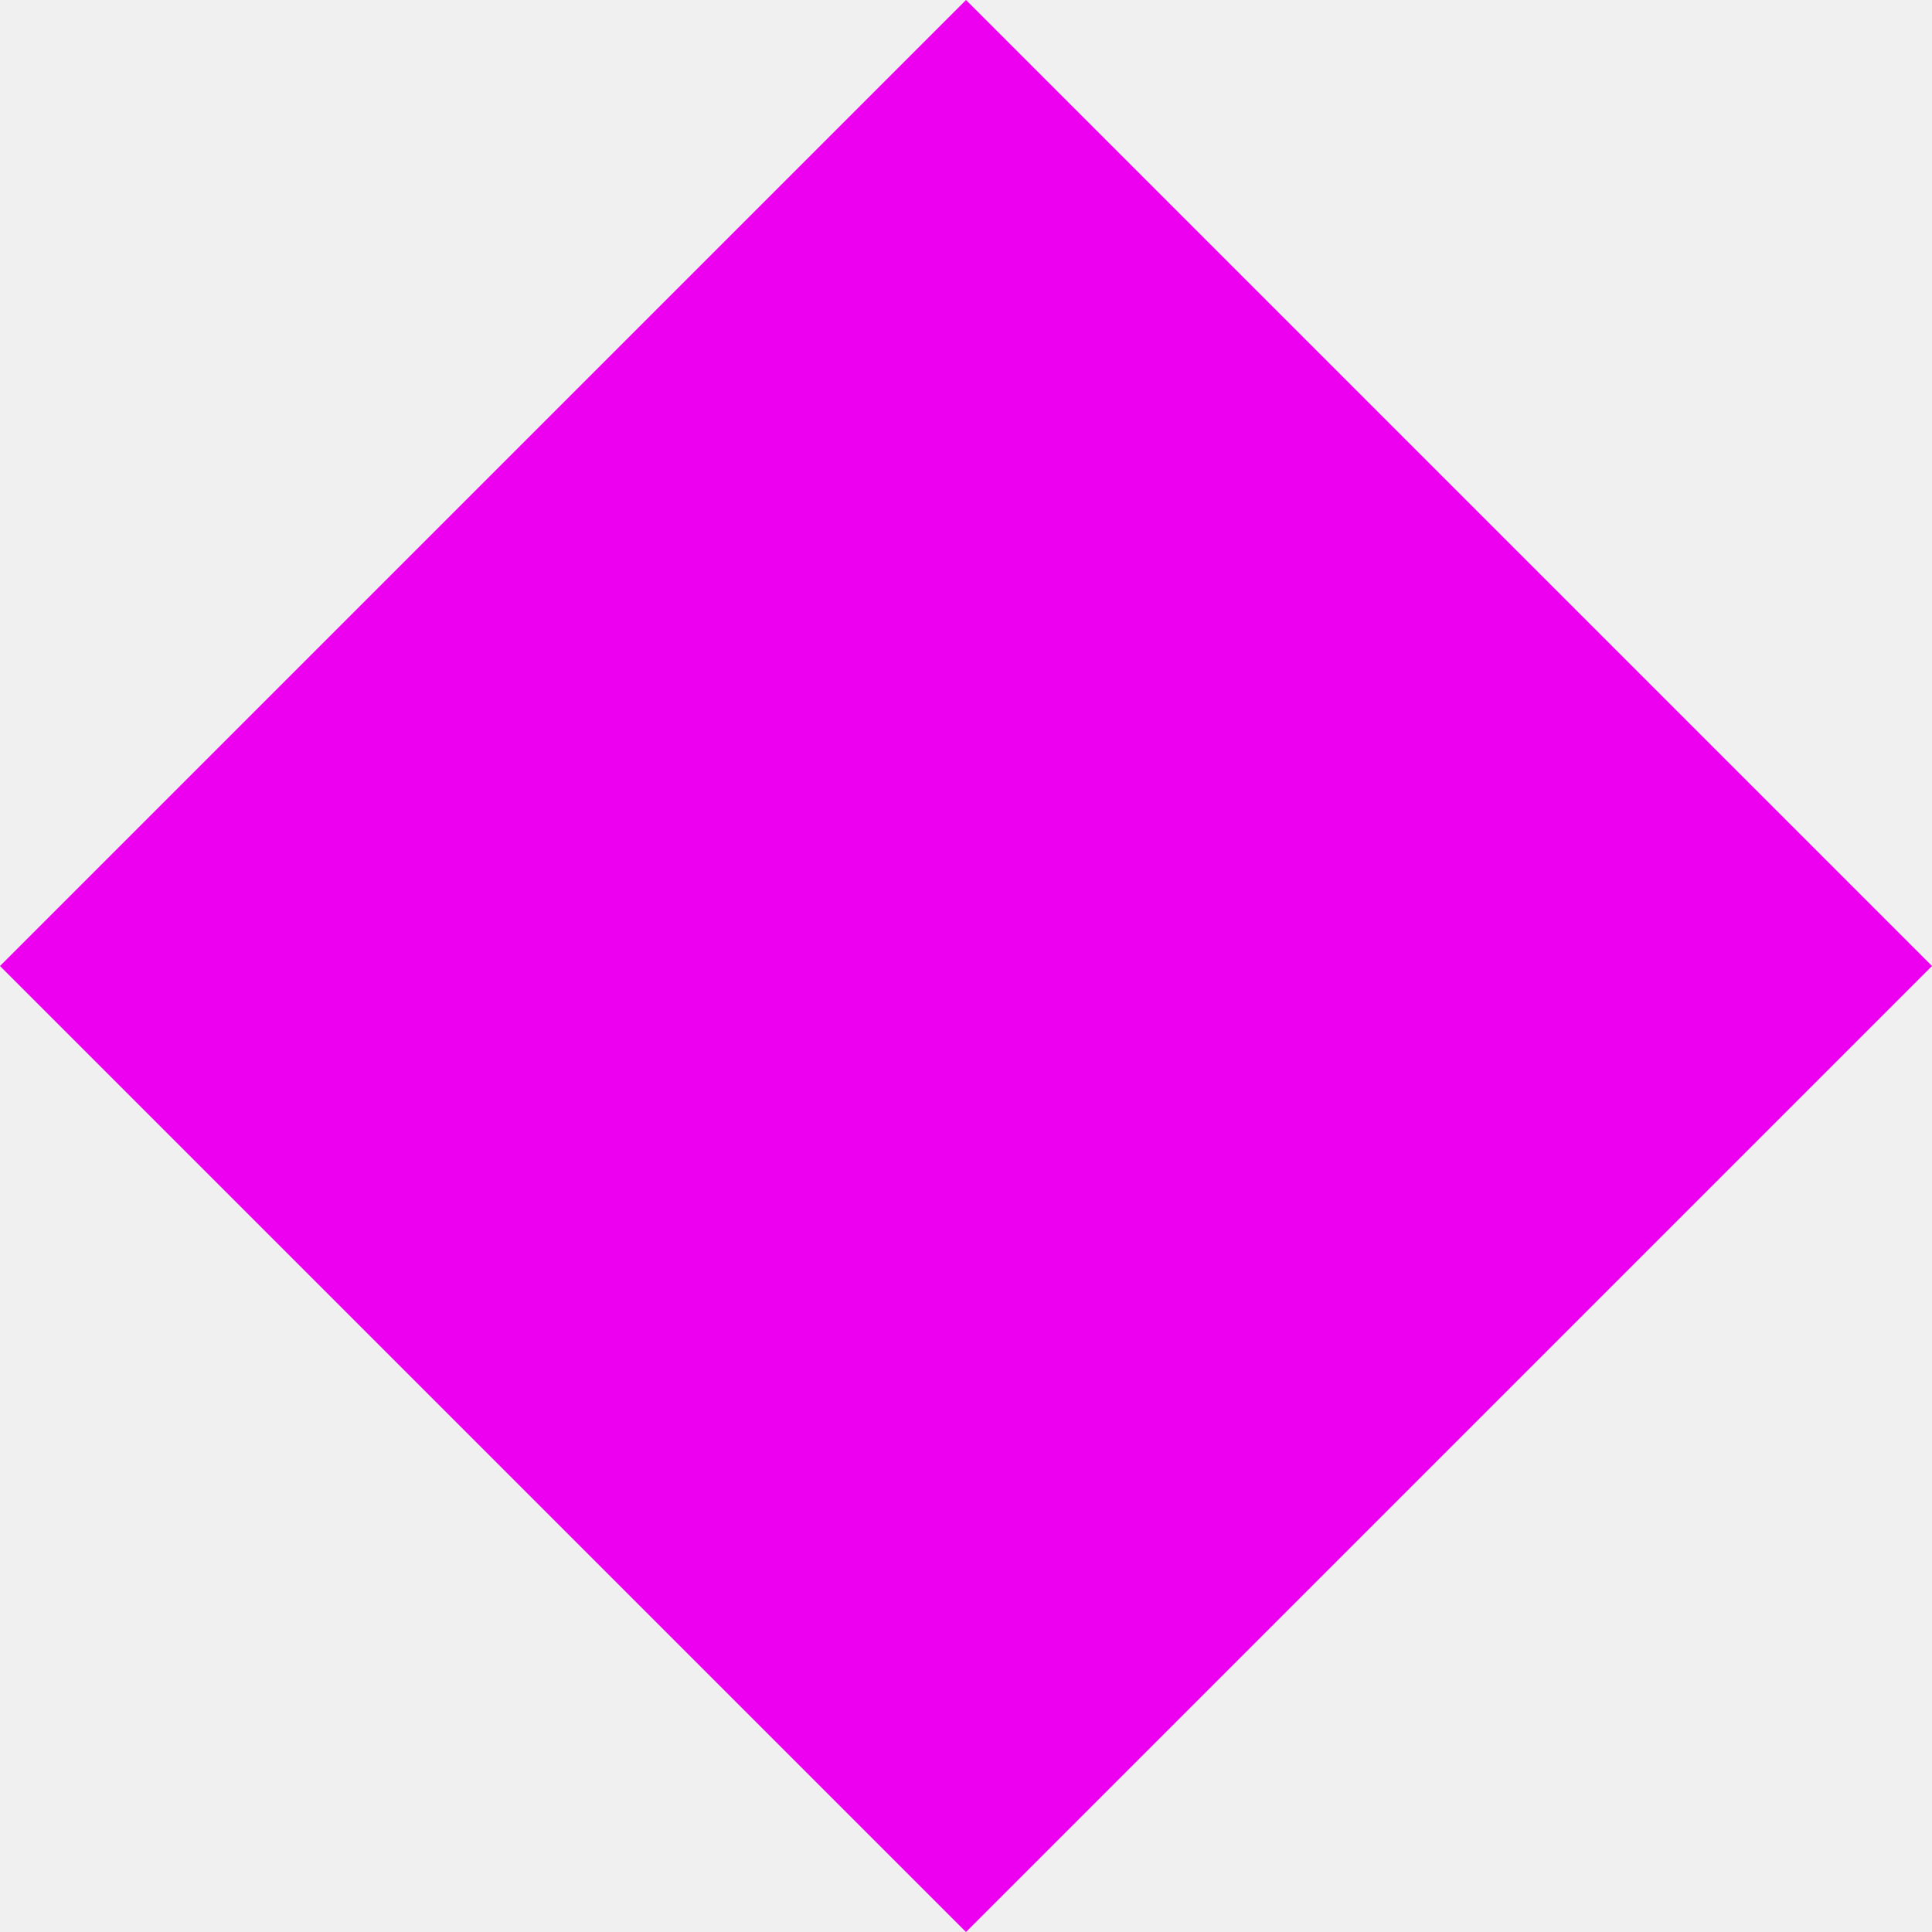
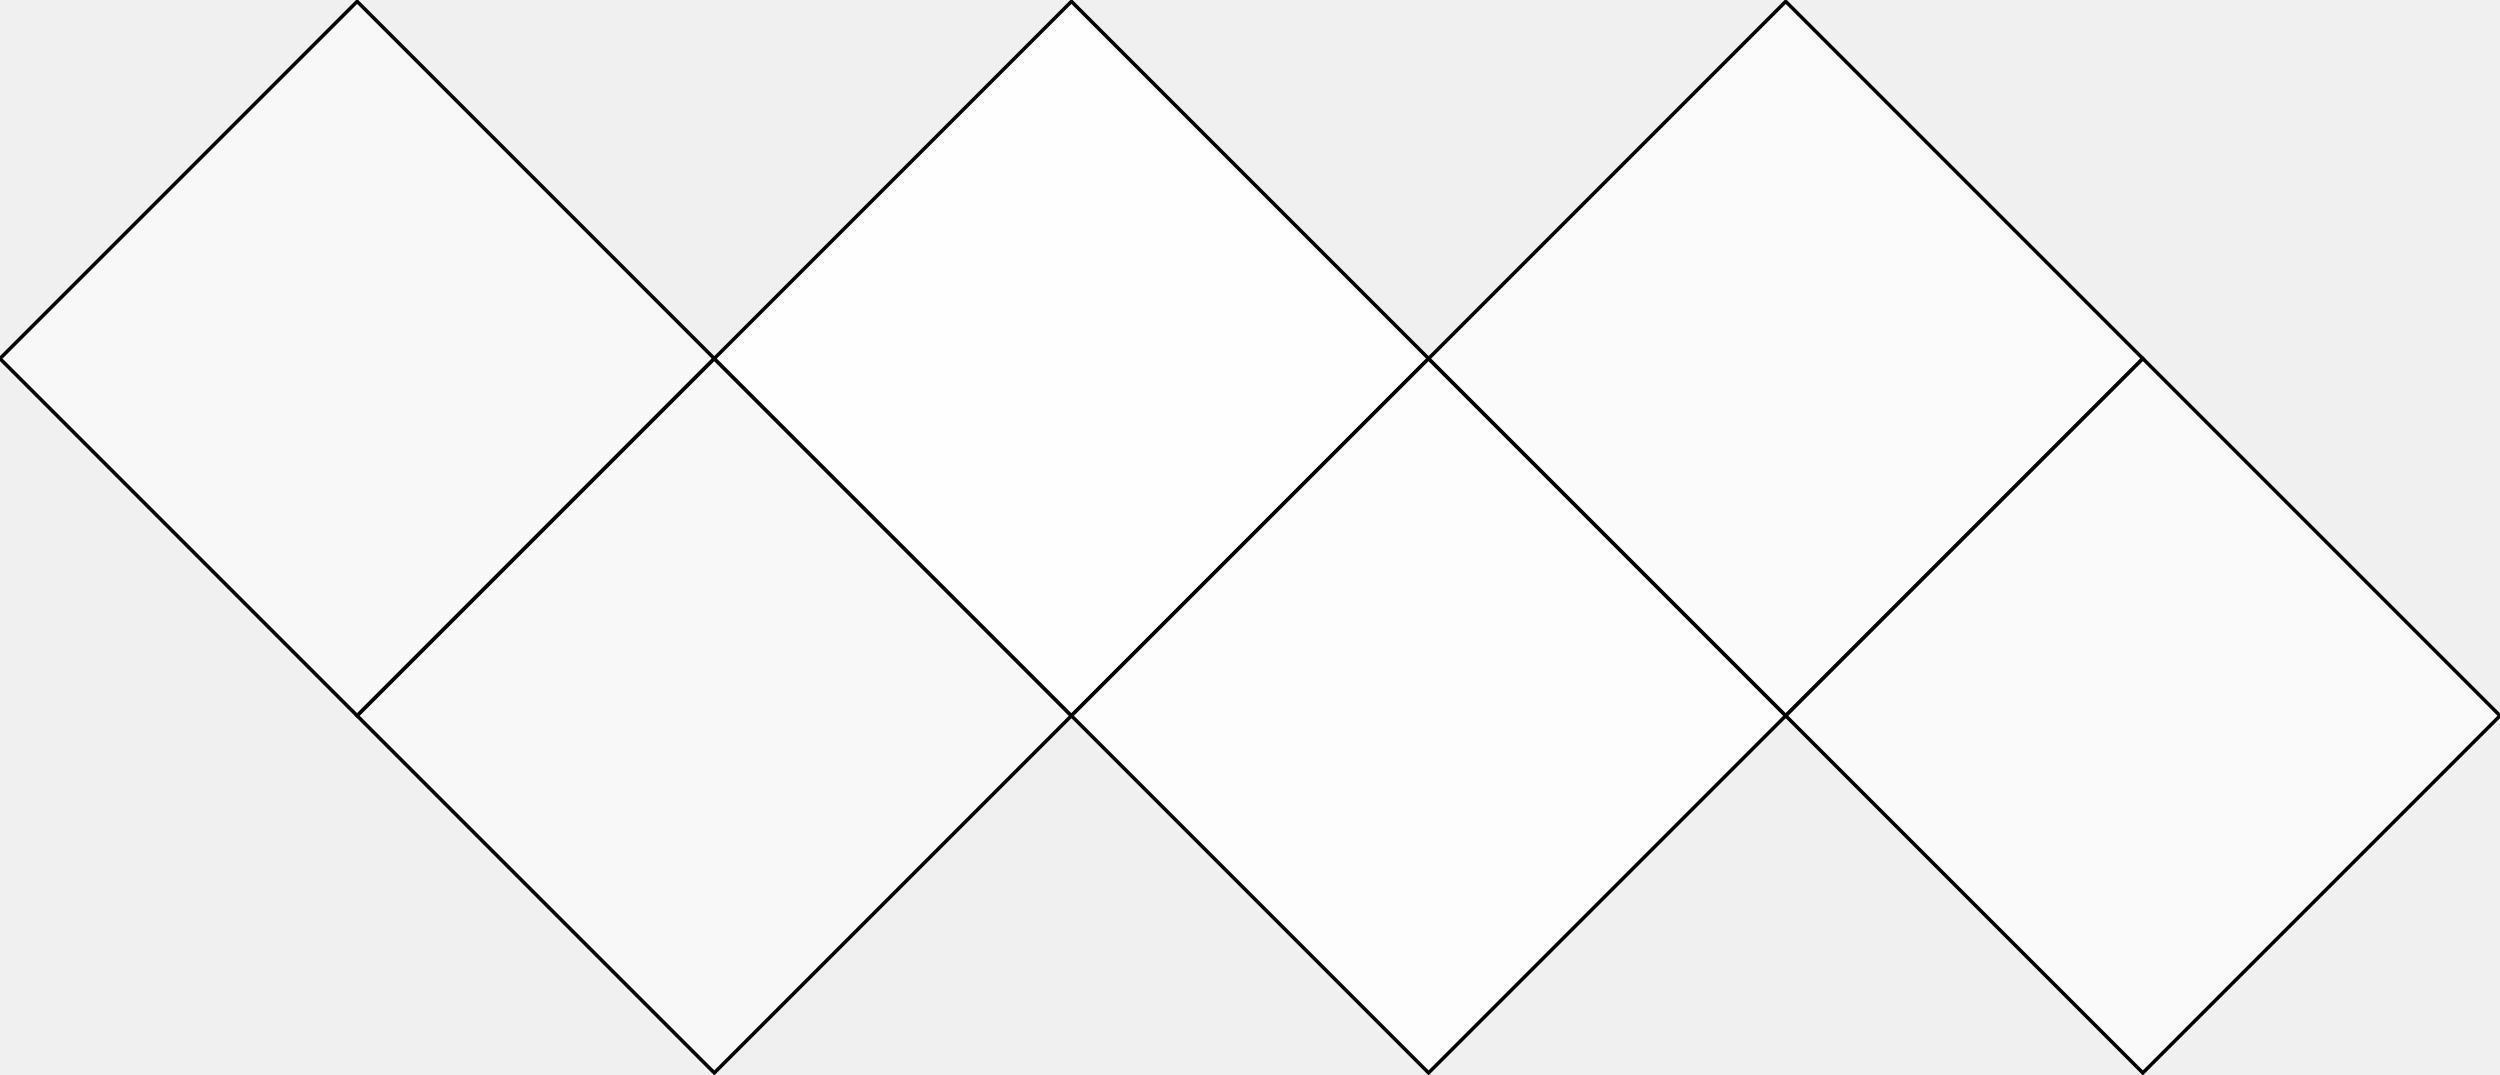
- <svg xmlns="http://www.w3.org/2000/svg" viewBox="0 0 141.421 141.421" width="141.421" height="141.421" id="svg4191" version="1.1">
-   <defs id="defs4203" />
-   <rect style="fill:#ec00ef;fill-opacity:1;fill-rule:nonzero" id="rect4207" width="100" height="100" x="-50" y="50" transform="matrix(0.7071068,-0.7071068,0.7071068,0.7071068,0,0)">
-     <animate attributeType="CSS" attributeName="opacity" from="1" to="0" dur="2s" repeatCount="indefinite" />
-     <animate attributeType="CSS" attributeName="transform" from="1" to="0" dur="2s" repeatCount="indefinite" />
-   </rect>
+ <svg xmlns="http://www.w3.org/2000/svg" id="svg4792" width="197.955mm" height="85.066mm" viewBox="0 0 700 300">
+   <g id="background" fill="#fff" fill-rule="evenodd" stroke="#000">
+     <path id="path-1" d="M0 100 l100 100 l100 -100 l-100 -100z" fill-opacity=".5">
+ 		</path>
+     <path id="path-2" d="M100 200 l100 100 l100 -100 l-100 -100z" fill-opacity=".5">
+ 		</path>
+     <path id="path-3" d="M200 100 l100 100 l100 -100 l-100 -100z" fill-opacity=".95">
+ 		</path>
+     <path id="path-4" d="M300 200 l100 100 l100 -100 l-100 -100z" fill-opacity=".85">
+ 		</path>
+     <path id="path-5" d="M400 100 l100 100 l100 -100 l-100 -100z" fill-opacity=".75">
+ 		</path>
+     <path id="path-6" d="M500 200 l100 100 l100 -100 l-100 -100z" fill-opacity=".65">
+ 		</path>
+   </g>
+   <g id="animation">
+     <path id="gum-1" d="M0 100 l0 0 l100 -100 l0 0z" fill="red" fill-opacity=".15">
+       <animate id="anim-gum-1" attributeName="d" dur="11s" repeatCount="indefinite" begin="1.25s" keyTimes="0; .025; .05; .075; .1; .125; .150; .175; 1" calcMode="spline" keySplines=".47,0,.745,.715; .39,.575,.565,1; .47,0,.745,.715; .39,.575,.565,1; .47,0,.745,.715; .39,.575,.565,1; .47,0,.745,.715; .39,.575,.565,1;" values="M0 100 l0 0 l100 -100 l0 0z;       M0 100 l200 200 l100 -100 l-200 -200z;       M100 200 l100 100 l100 -100 l-100 -100z;       M100 200 l100 100 l200 -200 l-100 -100z;       M300 0 l100 100 l0 0 l-100 -100z;       M400 100 l200 200 l0 0 l-200 -200z;       M400 100 l200 200 l100 -100 l-200 -200z;       M500 0 l200 200 l0 0 l-200 -200z;       M500 0 l200 200 l0 0 l-200 -200z;" />
+     </path>
+   </g>
</svg>
